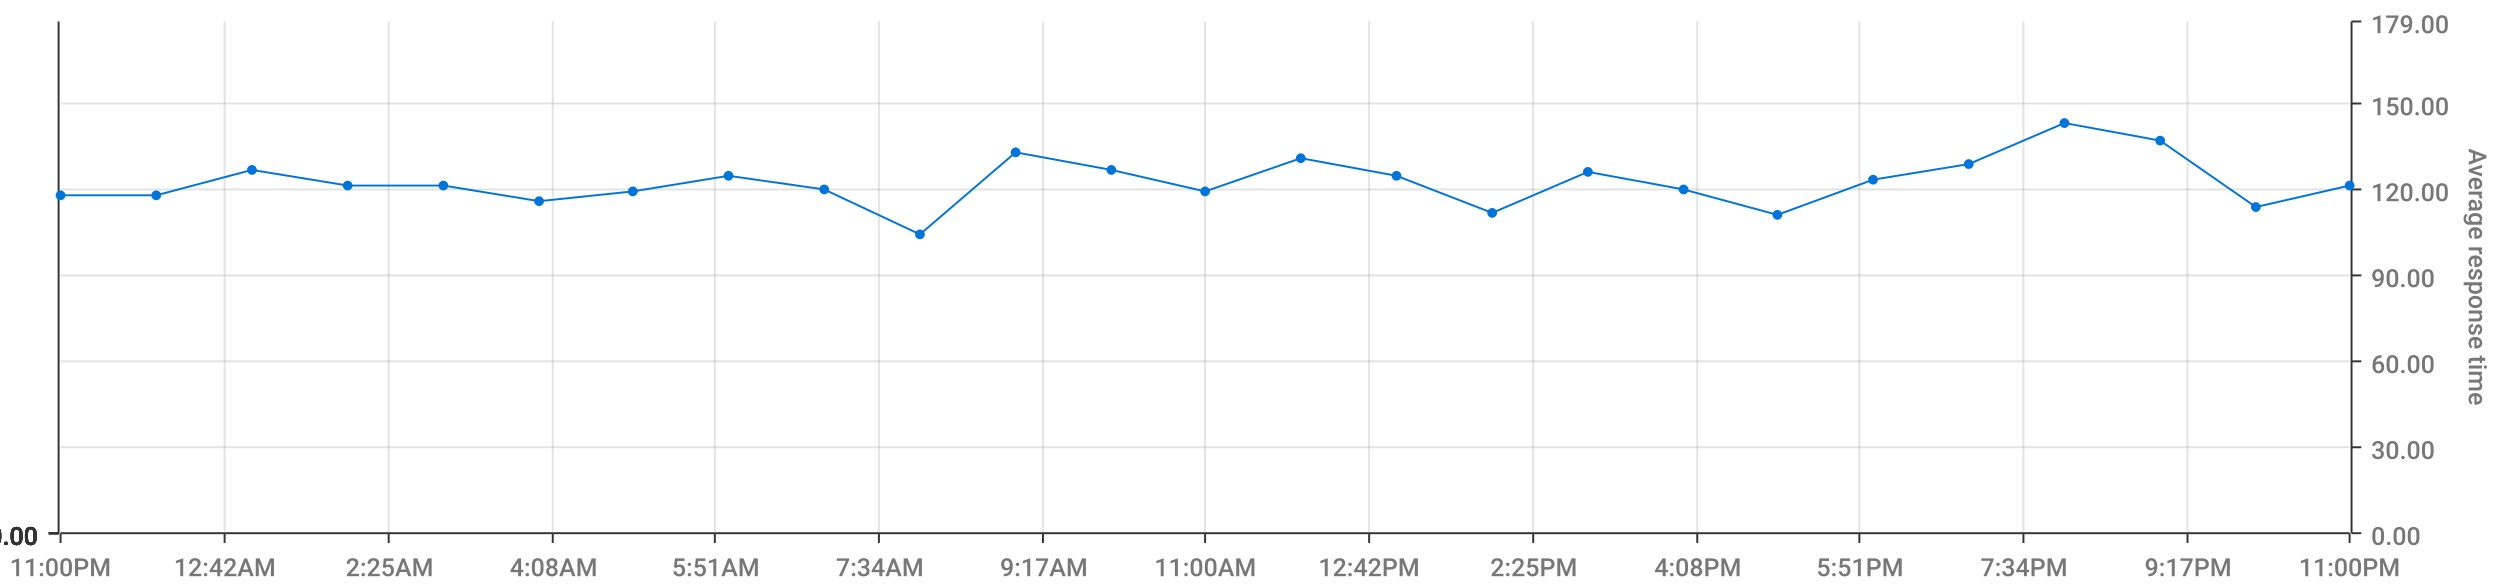
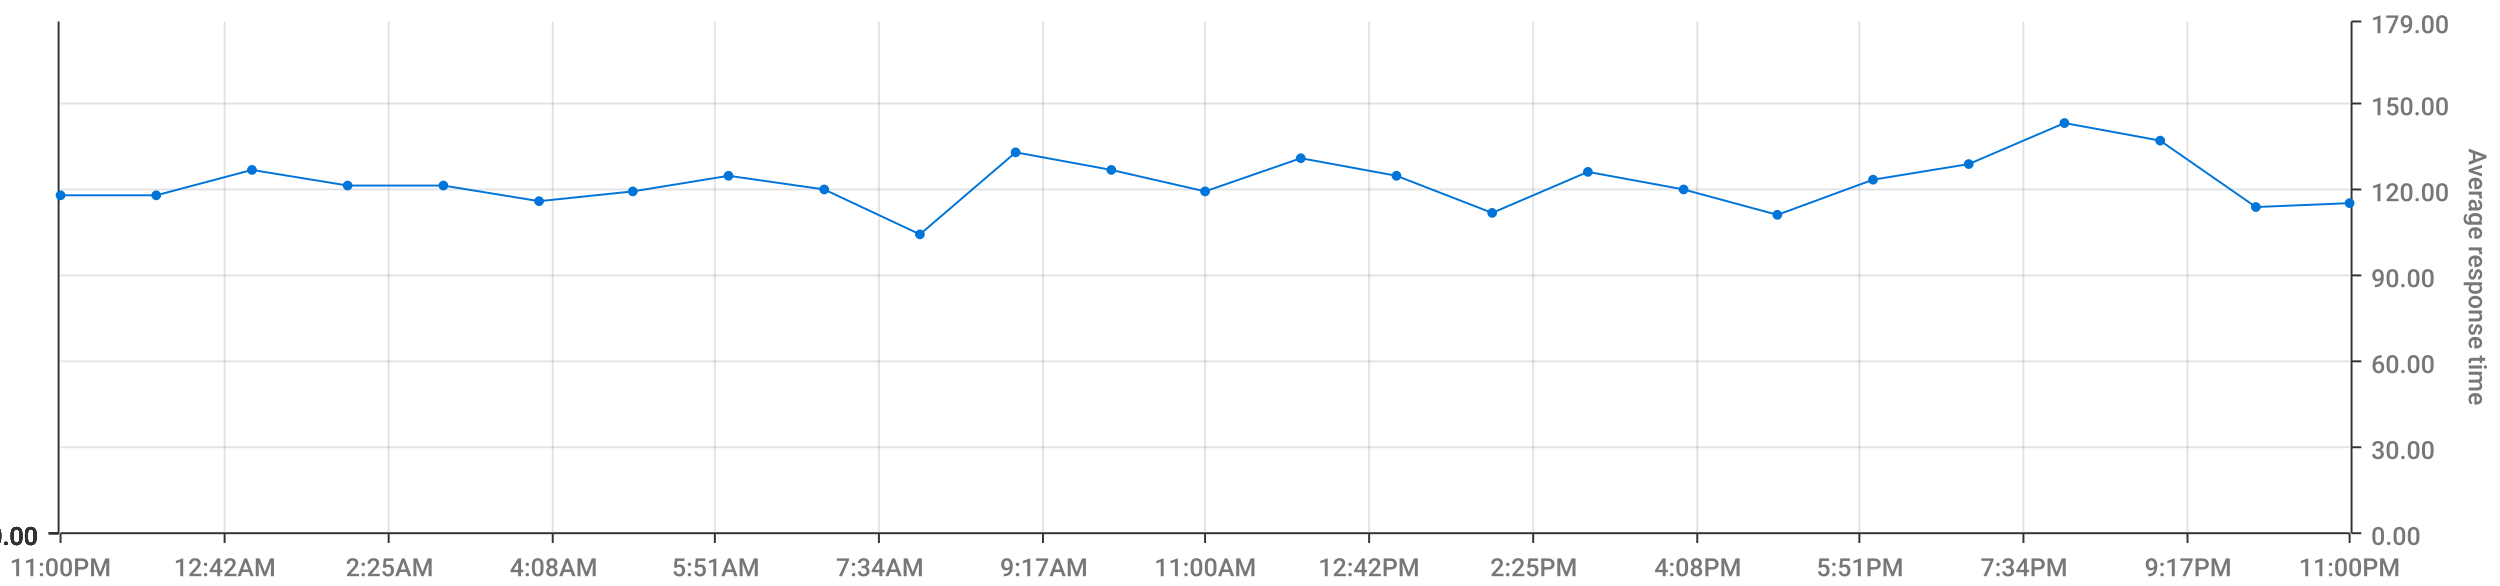
<svg xmlns="http://www.w3.org/2000/svg" viewBox="0 0 1280 300">
  <path d="M 0 0 L 1280 0 L 1280 300 L 0 300 L 0 0" style="stroke-width:0;stroke:rgba(255,255,255,1.0);fill:rgba(255,255,255,0.0)" />
  <path d="M 31 11 L 1203 11 L 1203 273 L 31 273 L 31 11" style="stroke-width:0;stroke:rgba(255,255,255,1.0);fill:rgba(255,255,255,0.0)" />
  <path d="M 31 273 L 1203 273" style="stroke-width:1;stroke:rgba(51,51,51,1.0);fill:rgba(255,255,255,0.0)" />
  <path d="M 31 273 L 31 278" style="stroke-width:1;stroke:rgba(51,51,51,1.0);fill:rgba(255,255,255,0.0)" />
  <text x="5" y="295" style="stroke-width:0;stroke:none;fill:rgba(119,119,119,1.0);font-size:12.8px;font-family:'Roboto Medium',sans-serif">11:00PM</text>
  <path d="M 115 273 L 115 278" style="stroke-width:1;stroke:rgba(51,51,51,1.0);fill:rgba(255,255,255,0.0)" />
  <text x="89" y="295" style="stroke-width:0;stroke:none;fill:rgba(119,119,119,1.0);font-size:12.8px;font-family:'Roboto Medium',sans-serif">12:42AM</text>
  <path d="M 199 273 L 199 278" style="stroke-width:1;stroke:rgba(51,51,51,1.0);fill:rgba(255,255,255,0.0)" />
  <text x="177" y="295" style="stroke-width:0;stroke:none;fill:rgba(119,119,119,1.0);font-size:12.8px;font-family:'Roboto Medium',sans-serif">2:25AM</text>
  <path d="M 283 273 L 283 278" style="stroke-width:1;stroke:rgba(51,51,51,1.0);fill:rgba(255,255,255,0.0)" />
  <text x="261" y="295" style="stroke-width:0;stroke:none;fill:rgba(119,119,119,1.0);font-size:12.8px;font-family:'Roboto Medium',sans-serif">4:08AM</text>
  <path d="M 366 273 L 366 278" style="stroke-width:1;stroke:rgba(51,51,51,1.0);fill:rgba(255,255,255,0.0)" />
  <text x="344" y="295" style="stroke-width:0;stroke:none;fill:rgba(119,119,119,1.0);font-size:12.8px;font-family:'Roboto Medium',sans-serif">5:51AM</text>
  <path d="M 450 273 L 450 278" style="stroke-width:1;stroke:rgba(51,51,51,1.0);fill:rgba(255,255,255,0.0)" />
  <text x="428" y="295" style="stroke-width:0;stroke:none;fill:rgba(119,119,119,1.0);font-size:12.8px;font-family:'Roboto Medium',sans-serif">7:34AM</text>
  <path d="M 534 273 L 534 278" style="stroke-width:1;stroke:rgba(51,51,51,1.0);fill:rgba(255,255,255,0.0)" />
  <text x="512" y="295" style="stroke-width:0;stroke:none;fill:rgba(119,119,119,1.0);font-size:12.8px;font-family:'Roboto Medium',sans-serif">9:17AM</text>
  <path d="M 617 273 L 617 278" style="stroke-width:1;stroke:rgba(51,51,51,1.0);fill:rgba(255,255,255,0.0)" />
  <text x="591" y="295" style="stroke-width:0;stroke:none;fill:rgba(119,119,119,1.0);font-size:12.8px;font-family:'Roboto Medium',sans-serif">11:00AM</text>
  <path d="M 701 273 L 701 278" style="stroke-width:1;stroke:rgba(51,51,51,1.0);fill:rgba(255,255,255,0.0)" />
  <text x="675" y="295" style="stroke-width:0;stroke:none;fill:rgba(119,119,119,1.0);font-size:12.8px;font-family:'Roboto Medium',sans-serif">12:42PM</text>
  <path d="M 785 273 L 785 278" style="stroke-width:1;stroke:rgba(51,51,51,1.0);fill:rgba(255,255,255,0.0)" />
  <text x="763" y="295" style="stroke-width:0;stroke:none;fill:rgba(119,119,119,1.0);font-size:12.8px;font-family:'Roboto Medium',sans-serif">2:25PM</text>
  <path d="M 869 273 L 869 278" style="stroke-width:1;stroke:rgba(51,51,51,1.0);fill:rgba(255,255,255,0.0)" />
  <text x="847" y="295" style="stroke-width:0;stroke:none;fill:rgba(119,119,119,1.0);font-size:12.8px;font-family:'Roboto Medium',sans-serif">4:08PM</text>
  <path d="M 952 273 L 952 278" style="stroke-width:1;stroke:rgba(51,51,51,1.0);fill:rgba(255,255,255,0.0)" />
  <text x="930" y="295" style="stroke-width:0;stroke:none;fill:rgba(119,119,119,1.0);font-size:12.8px;font-family:'Roboto Medium',sans-serif">5:51PM</text>
  <path d="M 1036 273 L 1036 278" style="stroke-width:1;stroke:rgba(51,51,51,1.0);fill:rgba(255,255,255,0.0)" />
  <text x="1014" y="295" style="stroke-width:0;stroke:none;fill:rgba(119,119,119,1.0);font-size:12.8px;font-family:'Roboto Medium',sans-serif">7:34PM</text>
  <path d="M 1120 273 L 1120 278" style="stroke-width:1;stroke:rgba(51,51,51,1.0);fill:rgba(255,255,255,0.0)" />
  <text x="1098" y="295" style="stroke-width:0;stroke:none;fill:rgba(119,119,119,1.0);font-size:12.8px;font-family:'Roboto Medium',sans-serif">9:17PM</text>
  <path d="M 1203 273 L 1203 278" style="stroke-width:1;stroke:rgba(51,51,51,1.0);fill:rgba(255,255,255,0.0)" />
  <text x="1177" y="295" style="stroke-width:0;stroke:none;fill:rgba(119,119,119,1.0);font-size:12.8px;font-family:'Roboto Medium',sans-serif">11:00PM</text>
  <path d="M 115 273 L 115 11" style="stroke-width:1;stroke:rgba(119,119,119,0.2);fill:none" />
  <path d="M 199 273 L 199 11" style="stroke-width:1;stroke:rgba(119,119,119,0.2);fill:none" />
  <path d="M 283 273 L 283 11" style="stroke-width:1;stroke:rgba(119,119,119,0.2);fill:none" />
  <path d="M 366 273 L 366 11" style="stroke-width:1;stroke:rgba(119,119,119,0.2);fill:none" />
  <path d="M 450 273 L 450 11" style="stroke-width:1;stroke:rgba(119,119,119,0.2);fill:none" />
  <path d="M 534 273 L 534 11" style="stroke-width:1;stroke:rgba(119,119,119,0.2);fill:none" />
  <path d="M 617 273 L 617 11" style="stroke-width:1;stroke:rgba(119,119,119,0.2);fill:none" />
  <path d="M 701 273 L 701 11" style="stroke-width:1;stroke:rgba(119,119,119,0.2);fill:none" />
  <path d="M 785 273 L 785 11" style="stroke-width:1;stroke:rgba(119,119,119,0.2);fill:none" />
  <path d="M 869 273 L 869 11" style="stroke-width:1;stroke:rgba(119,119,119,0.2);fill:none" />
  <path d="M 952 273 L 952 11" style="stroke-width:1;stroke:rgba(119,119,119,0.2);fill:none" />
  <path d="M 1036 273 L 1036 11" style="stroke-width:1;stroke:rgba(119,119,119,0.2);fill:none" />
  <path d="M 1120 273 L 1120 11" style="stroke-width:1;stroke:rgba(119,119,119,0.2);fill:none" />
  <path d="M 1204 273 L 1204 11" style="stroke-width:1;stroke:rgba(51,51,51,1.0);fill:rgba(255,255,255,0.0)" />
  <path d="M 1204 273 L 1209 273" style="stroke-width:1;stroke:rgba(51,51,51,1.0);fill:rgba(255,255,255,0.0)" />
  <text x="1214" y="279" style="stroke-width:0;stroke:none;fill:rgba(119,119,119,1.0);font-size:12.8px;font-family:'Roboto Medium',sans-serif">0.00</text>
  <path d="M 1204 229 L 1209 229" style="stroke-width:1;stroke:rgba(51,51,51,1.0);fill:rgba(255,255,255,0.0)" />
  <text x="1214" y="235" style="stroke-width:0;stroke:none;fill:rgba(119,119,119,1.0);font-size:12.8px;font-family:'Roboto Medium',sans-serif">30.00</text>
  <path d="M 1204 185 L 1209 185" style="stroke-width:1;stroke:rgba(51,51,51,1.0);fill:rgba(255,255,255,0.0)" />
  <text x="1214" y="191" style="stroke-width:0;stroke:none;fill:rgba(119,119,119,1.0);font-size:12.8px;font-family:'Roboto Medium',sans-serif">60.00</text>
  <path d="M 1204 141 L 1209 141" style="stroke-width:1;stroke:rgba(51,51,51,1.0);fill:rgba(255,255,255,0.0)" />
  <text x="1214" y="147" style="stroke-width:0;stroke:none;fill:rgba(119,119,119,1.0);font-size:12.8px;font-family:'Roboto Medium',sans-serif">90.00</text>
  <path d="M 1204 97 L 1209 97" style="stroke-width:1;stroke:rgba(51,51,51,1.0);fill:rgba(255,255,255,0.0)" />
  <text x="1214" y="103" style="stroke-width:0;stroke:none;fill:rgba(119,119,119,1.0);font-size:12.8px;font-family:'Roboto Medium',sans-serif">120.00</text>
  <path d="M 1204 53 L 1209 53" style="stroke-width:1;stroke:rgba(51,51,51,1.0);fill:rgba(255,255,255,0.0)" />
  <text x="1214" y="59" style="stroke-width:0;stroke:none;fill:rgba(119,119,119,1.0);font-size:12.8px;font-family:'Roboto Medium',sans-serif">150.00</text>
  <path d="M 1204 11 L 1209 11" style="stroke-width:1;stroke:rgba(51,51,51,1.0);fill:rgba(255,255,255,0.0)" />
  <text x="1214" y="17" style="stroke-width:0;stroke:none;fill:rgba(119,119,119,1.0);font-size:12.8px;font-family:'Roboto Medium',sans-serif">179.00</text>
  <text x="1264" y="76" style="stroke-width:0;stroke:none;fill:rgba(119,119,119,1.0);font-size:12.8px;font-family:'Roboto Medium',sans-serif" transform="rotate(90.00,1264,76)">Average response time</text>
  <path d="M 31 273 L 1203 273" style="stroke-width:0;stroke:rgba(255,255,255,0.0);fill:none" />
  <path d="M 31 229 L 1203 229" style="stroke-width:1;stroke:rgba(119,119,119,0.2);fill:none" />
  <path d="M 31 185 L 1203 185" style="stroke-width:1;stroke:rgba(119,119,119,0.2);fill:none" />
  <path d="M 31 141 L 1203 141" style="stroke-width:1;stroke:rgba(119,119,119,0.2);fill:none" />
  <path d="M 31 97 L 1203 97" style="stroke-width:1;stroke:rgba(119,119,119,0.2);fill:none" />
  <path d="M 31 53 L 1203 53" style="stroke-width:1;stroke:rgba(119,119,119,0.2);fill:none" />
  <path d="M 30 273 L 30 11" style="stroke-width:1;stroke:rgba(51,51,51,1.0);fill:rgba(255,255,255,0.0)" />
  <path d="M 30 273 L 25 273" style="stroke-width:1;stroke:rgba(51,51,51,1.0);fill:rgba(255,255,255,0.0)" />
  <text x="-6" y="279" style="stroke-width:0;stroke:none;fill:rgba(51,51,51,1.0);font-size:12.8px;font-family:'Roboto Medium',sans-serif">0.00</text>
  <path d="M 30 273 L 25 273" style="stroke-width:1;stroke:rgba(51,51,51,1.0);fill:rgba(255,255,255,0.0)" />
  <text x="-6" y="279" style="stroke-width:0;stroke:none;fill:rgba(51,51,51,1.0);font-size:12.8px;font-family:'Roboto Medium',sans-serif">0.00</text>
  <path d="M 30 273 L 25 273" style="stroke-width:1;stroke:rgba(51,51,51,1.0);fill:rgba(255,255,255,0.0)" />
  <text x="-6" y="279" style="stroke-width:0;stroke:none;fill:rgba(51,51,51,1.0);font-size:12.8px;font-family:'Roboto Medium',sans-serif">0.00</text>
  <path d="M 30 273 L 25 273" style="stroke-width:1;stroke:rgba(51,51,51,1.0);fill:rgba(255,255,255,0.0)" />
  <text x="-6" y="279" style="stroke-width:0;stroke:none;fill:rgba(51,51,51,1.0);font-size:12.8px;font-family:'Roboto Medium',sans-serif">0.00</text>
  <path d="M 30 273 L 25 273" style="stroke-width:1;stroke:rgba(51,51,51,1.0);fill:rgba(255,255,255,0.0)" />
  <text x="-6" y="279" style="stroke-width:0;stroke:none;fill:rgba(51,51,51,1.0);font-size:12.8px;font-family:'Roboto Medium',sans-serif">0.00</text>
  <path d="M 30 273 L 25 273" style="stroke-width:1;stroke:rgba(51,51,51,1.0);fill:rgba(255,255,255,0.0)" />
  <text x="-6" y="279" style="stroke-width:0;stroke:none;fill:rgba(51,51,51,1.0);font-size:12.8px;font-family:'Roboto Medium',sans-serif">0.00</text>
  <path d="M 30 273 L 25 273" style="stroke-width:1;stroke:rgba(51,51,51,1.0);fill:rgba(255,255,255,0.0)" />
  <text x="-6" y="279" style="stroke-width:0;stroke:none;fill:rgba(51,51,51,1.0);font-size:12.8px;font-family:'Roboto Medium',sans-serif">0.00</text>
  <path d="M 31 273 L 1203 273" style="stroke-width:0;stroke:rgba(255,255,255,0.0);fill:none" />
  <path d="M 31 273 L 1203 273" style="stroke-width:0;stroke:rgba(255,255,255,0.0);fill:none" />
  <path d="M 31 273 L 1203 273" style="stroke-width:0;stroke:rgba(255,255,255,0.0);fill:none" />
  <path d="M 31 273 L 1203 273" style="stroke-width:0;stroke:rgba(255,255,255,0.0);fill:none" />
  <path d="M 31 273 L 1203 273" style="stroke-width:0;stroke:rgba(255,255,255,0.0);fill:none" />
  <path d="M 31 273 L 1203 273" style="stroke-width:0;stroke:rgba(255,255,255,0.0);fill:none" />
-   <path d="M 31 100 L 80 100 L 129 87 L 178 95 L 227 95 L 276 103 L 324 98 L 373 90 L 422 97 L 471 120 L 520 78 L 569 87 L 617 98 L 666 81 L 715 90 L 764 109 L 813 88 L 862 97 L 910 110 L 959 92 L 1008 84 L 1057 63 L 1106 72 L 1155 106 L 1203 95" style="stroke-width:1;stroke:rgba(0,116,217,1.0);fill:rgba(255,255,255,0.0)" />
+   <path d="M 31 100 L 80 100 L 129 87 L 178 95 L 227 95 L 276 103 L 324 98 L 373 90 L 422 97 L 471 120 L 520 78 L 569 87 L 617 98 L 666 81 L 715 90 L 764 109 L 813 88 L 862 97 L 910 110 L 959 92 L 1008 84 L 1057 63 L 1106 72 L 1155 106 L 1203 104" style="stroke-width:1;stroke:rgba(0,116,217,1.0);fill:rgba(255,255,255,0.0)" />
  <circle cx="31" cy="100" r="2" style="stroke-width:1;stroke:rgba(0,116,217,1.0);fill:rgba(0,116,217,1.0)" />
  <path d="" style="stroke-width:1;stroke:rgba(0,116,217,1.0);fill:rgba(0,116,217,1.0)" />
  <circle cx="80" cy="100" r="2" style="stroke-width:1;stroke:rgba(0,116,217,1.0);fill:rgba(0,116,217,1.0)" />
  <path d="" style="stroke-width:1;stroke:rgba(0,116,217,1.0);fill:rgba(0,116,217,1.0)" />
  <circle cx="129" cy="87" r="2" style="stroke-width:1;stroke:rgba(0,116,217,1.0);fill:rgba(0,116,217,1.0)" />
  <path d="" style="stroke-width:1;stroke:rgba(0,116,217,1.0);fill:rgba(0,116,217,1.0)" />
  <circle cx="178" cy="95" r="2" style="stroke-width:1;stroke:rgba(0,116,217,1.0);fill:rgba(0,116,217,1.0)" />
  <path d="" style="stroke-width:1;stroke:rgba(0,116,217,1.0);fill:rgba(0,116,217,1.0)" />
  <circle cx="227" cy="95" r="2" style="stroke-width:1;stroke:rgba(0,116,217,1.0);fill:rgba(0,116,217,1.0)" />
  <path d="" style="stroke-width:1;stroke:rgba(0,116,217,1.0);fill:rgba(0,116,217,1.0)" />
  <circle cx="276" cy="103" r="2" style="stroke-width:1;stroke:rgba(0,116,217,1.0);fill:rgba(0,116,217,1.0)" />
  <path d="" style="stroke-width:1;stroke:rgba(0,116,217,1.0);fill:rgba(0,116,217,1.0)" />
  <circle cx="324" cy="98" r="2" style="stroke-width:1;stroke:rgba(0,116,217,1.0);fill:rgba(0,116,217,1.0)" />
  <path d="" style="stroke-width:1;stroke:rgba(0,116,217,1.0);fill:rgba(0,116,217,1.0)" />
  <circle cx="373" cy="90" r="2" style="stroke-width:1;stroke:rgba(0,116,217,1.0);fill:rgba(0,116,217,1.0)" />
  <path d="" style="stroke-width:1;stroke:rgba(0,116,217,1.0);fill:rgba(0,116,217,1.0)" />
  <circle cx="422" cy="97" r="2" style="stroke-width:1;stroke:rgba(0,116,217,1.0);fill:rgba(0,116,217,1.0)" />
  <path d="" style="stroke-width:1;stroke:rgba(0,116,217,1.0);fill:rgba(0,116,217,1.0)" />
  <circle cx="471" cy="120" r="2" style="stroke-width:1;stroke:rgba(0,116,217,1.0);fill:rgba(0,116,217,1.0)" />
  <path d="" style="stroke-width:1;stroke:rgba(0,116,217,1.0);fill:rgba(0,116,217,1.0)" />
  <circle cx="520" cy="78" r="2" style="stroke-width:1;stroke:rgba(0,116,217,1.0);fill:rgba(0,116,217,1.0)" />
  <path d="" style="stroke-width:1;stroke:rgba(0,116,217,1.0);fill:rgba(0,116,217,1.0)" />
  <circle cx="569" cy="87" r="2" style="stroke-width:1;stroke:rgba(0,116,217,1.0);fill:rgba(0,116,217,1.0)" />
  <path d="" style="stroke-width:1;stroke:rgba(0,116,217,1.0);fill:rgba(0,116,217,1.0)" />
  <circle cx="617" cy="98" r="2" style="stroke-width:1;stroke:rgba(0,116,217,1.0);fill:rgba(0,116,217,1.0)" />
  <path d="" style="stroke-width:1;stroke:rgba(0,116,217,1.0);fill:rgba(0,116,217,1.0)" />
  <circle cx="666" cy="81" r="2" style="stroke-width:1;stroke:rgba(0,116,217,1.0);fill:rgba(0,116,217,1.0)" />
  <path d="" style="stroke-width:1;stroke:rgba(0,116,217,1.0);fill:rgba(0,116,217,1.0)" />
  <circle cx="715" cy="90" r="2" style="stroke-width:1;stroke:rgba(0,116,217,1.0);fill:rgba(0,116,217,1.0)" />
  <path d="" style="stroke-width:1;stroke:rgba(0,116,217,1.0);fill:rgba(0,116,217,1.0)" />
  <circle cx="764" cy="109" r="2" style="stroke-width:1;stroke:rgba(0,116,217,1.0);fill:rgba(0,116,217,1.0)" />
  <path d="" style="stroke-width:1;stroke:rgba(0,116,217,1.0);fill:rgba(0,116,217,1.0)" />
  <circle cx="813" cy="88" r="2" style="stroke-width:1;stroke:rgba(0,116,217,1.0);fill:rgba(0,116,217,1.0)" />
  <path d="" style="stroke-width:1;stroke:rgba(0,116,217,1.0);fill:rgba(0,116,217,1.0)" />
  <circle cx="862" cy="97" r="2" style="stroke-width:1;stroke:rgba(0,116,217,1.0);fill:rgba(0,116,217,1.0)" />
  <path d="" style="stroke-width:1;stroke:rgba(0,116,217,1.0);fill:rgba(0,116,217,1.0)" />
  <circle cx="910" cy="110" r="2" style="stroke-width:1;stroke:rgba(0,116,217,1.0);fill:rgba(0,116,217,1.0)" />
  <path d="" style="stroke-width:1;stroke:rgba(0,116,217,1.0);fill:rgba(0,116,217,1.0)" />
  <circle cx="959" cy="92" r="2" style="stroke-width:1;stroke:rgba(0,116,217,1.0);fill:rgba(0,116,217,1.0)" />
  <path d="" style="stroke-width:1;stroke:rgba(0,116,217,1.0);fill:rgba(0,116,217,1.0)" />
  <circle cx="1008" cy="84" r="2" style="stroke-width:1;stroke:rgba(0,116,217,1.0);fill:rgba(0,116,217,1.0)" />
  <path d="" style="stroke-width:1;stroke:rgba(0,116,217,1.0);fill:rgba(0,116,217,1.0)" />
  <circle cx="1057" cy="63" r="2" style="stroke-width:1;stroke:rgba(0,116,217,1.0);fill:rgba(0,116,217,1.0)" />
  <path d="" style="stroke-width:1;stroke:rgba(0,116,217,1.0);fill:rgba(0,116,217,1.0)" />
  <circle cx="1106" cy="72" r="2" style="stroke-width:1;stroke:rgba(0,116,217,1.0);fill:rgba(0,116,217,1.0)" />
  <path d="" style="stroke-width:1;stroke:rgba(0,116,217,1.0);fill:rgba(0,116,217,1.0)" />
  <circle cx="1155" cy="106" r="2" style="stroke-width:1;stroke:rgba(0,116,217,1.0);fill:rgba(0,116,217,1.0)" />
  <path d="" style="stroke-width:1;stroke:rgba(0,116,217,1.0);fill:rgba(0,116,217,1.0)" />
-   <circle cx="1203" cy="95" r="2" style="stroke-width:1;stroke:rgba(0,116,217,1.0);fill:rgba(0,116,217,1.0)" />
+   <circle cx="1203" cy="104" r="2" style="stroke-width:1;stroke:rgba(0,116,217,1.0);fill:rgba(0,116,217,1.0)" />
  <path d="" style="stroke-width:1;stroke:rgba(0,116,217,1.0);fill:rgba(0,116,217,1.0)" />
</svg>
